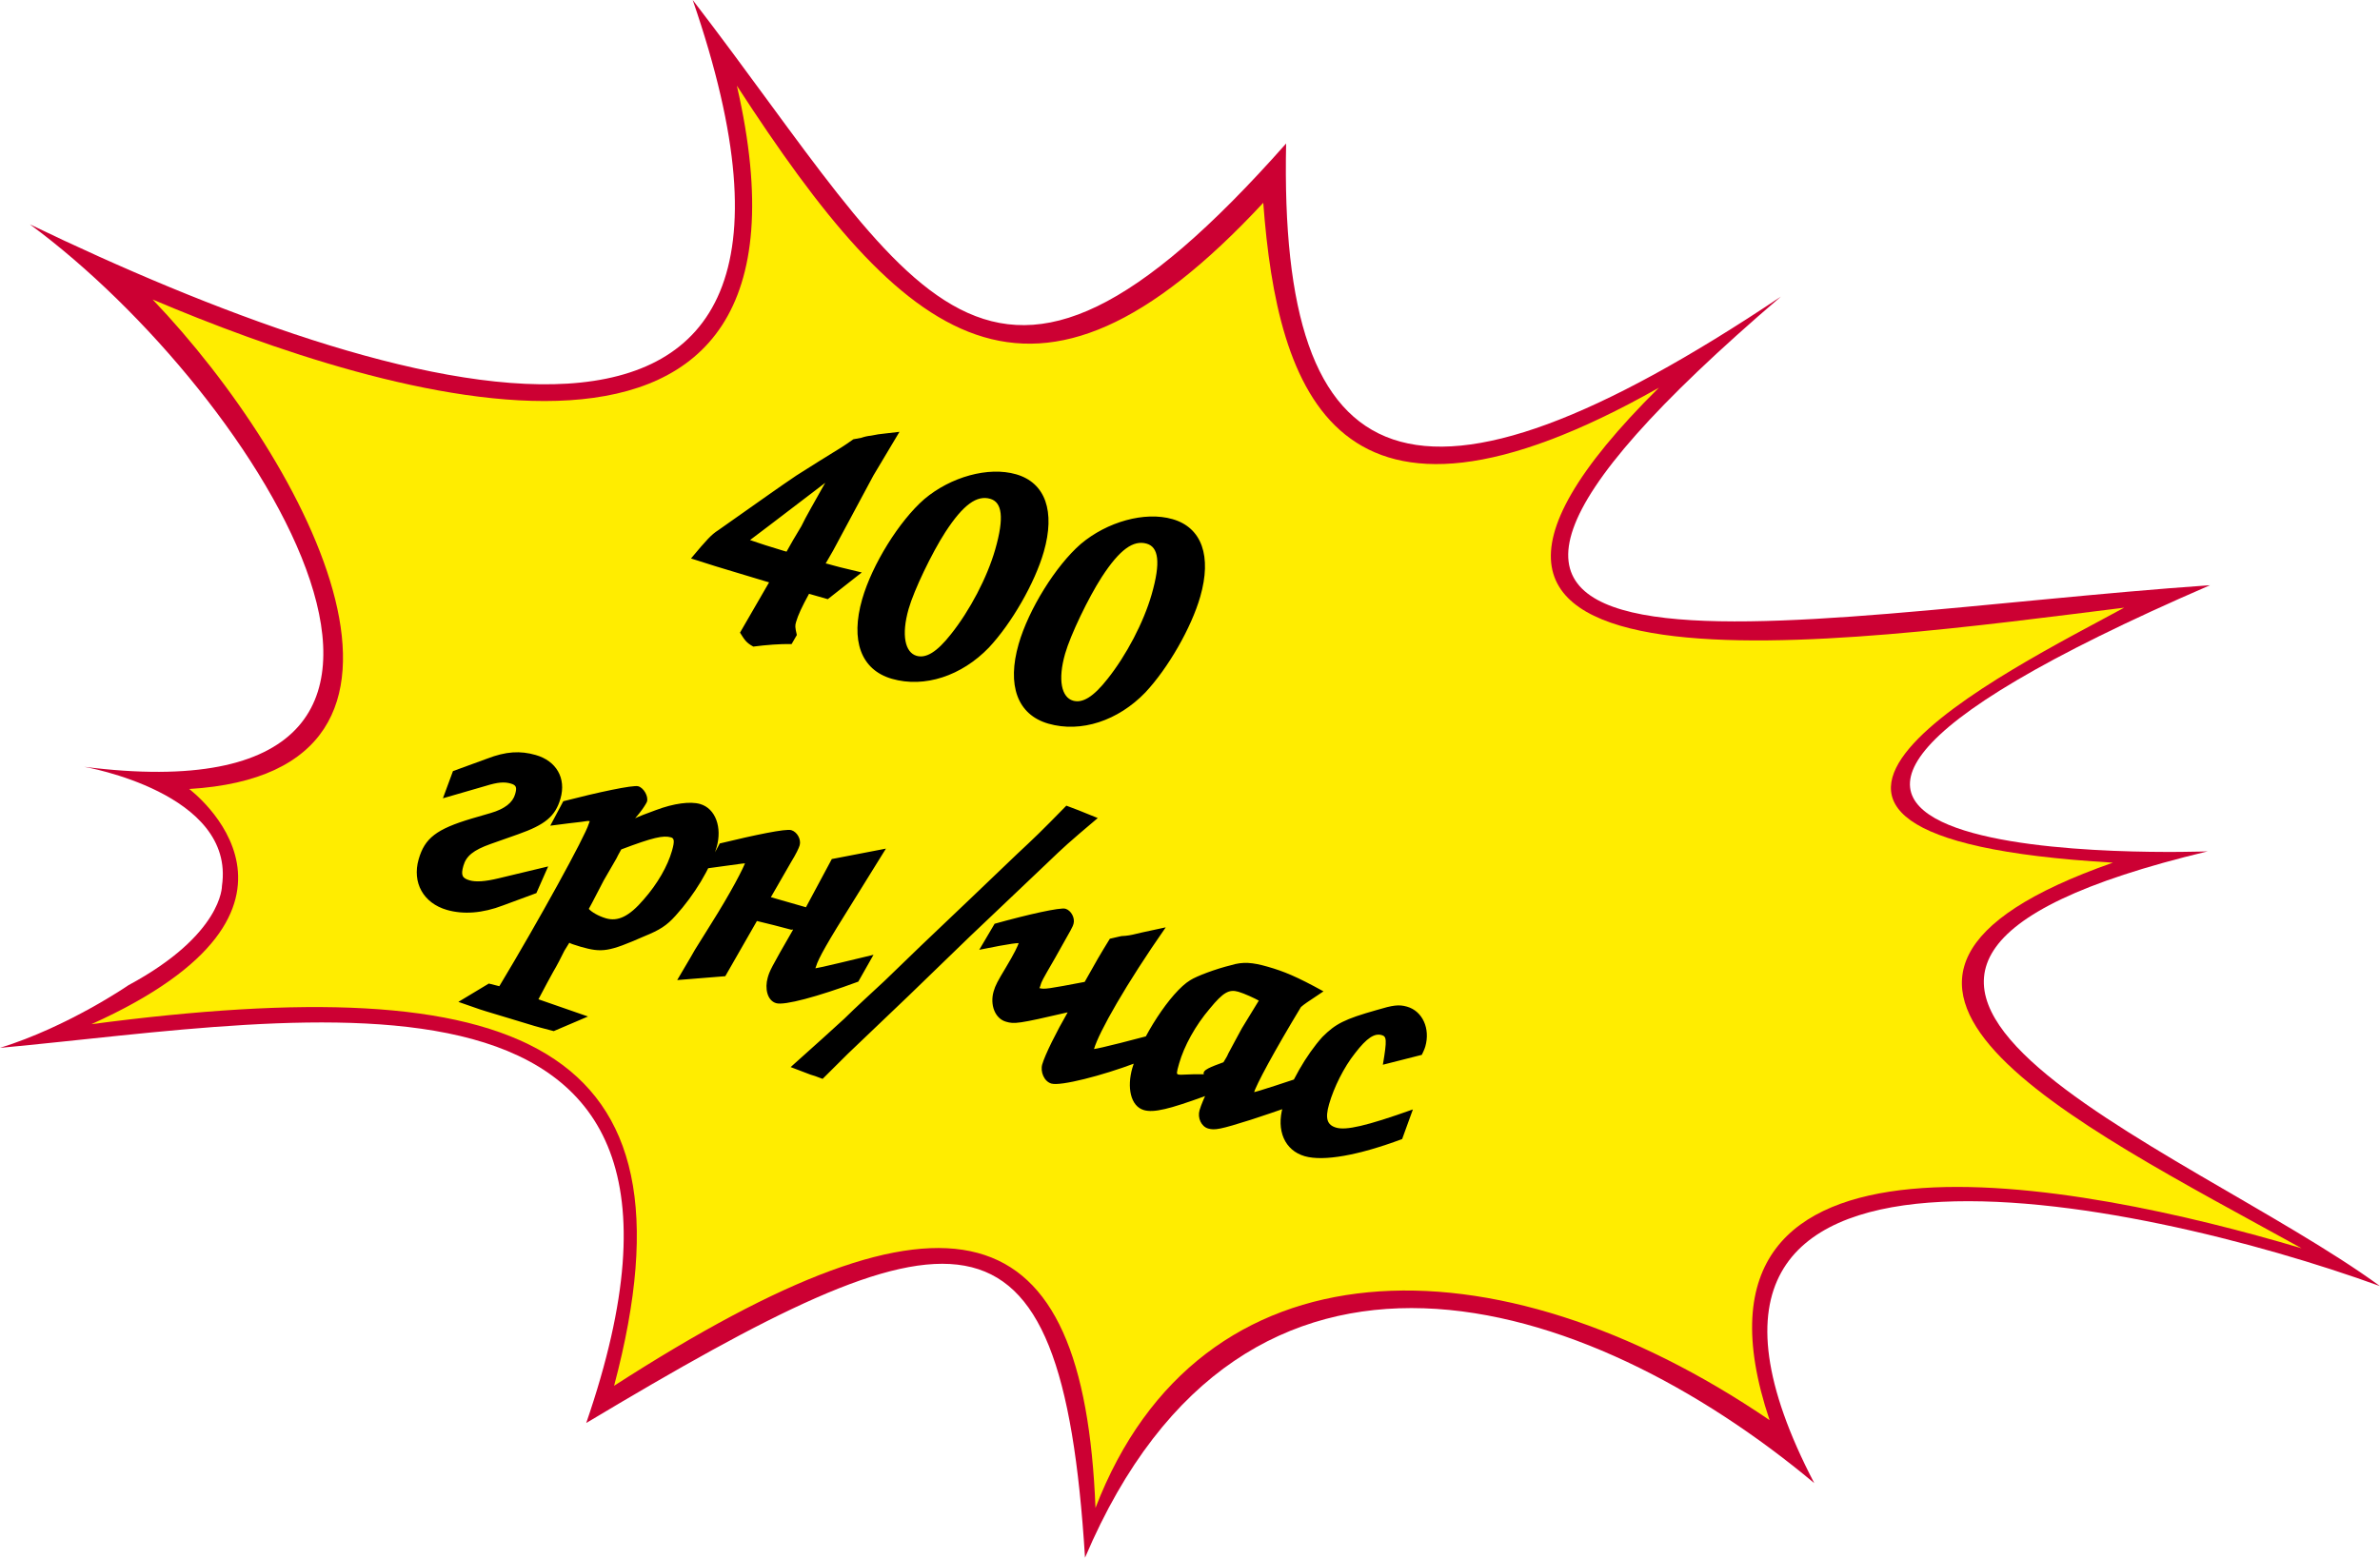
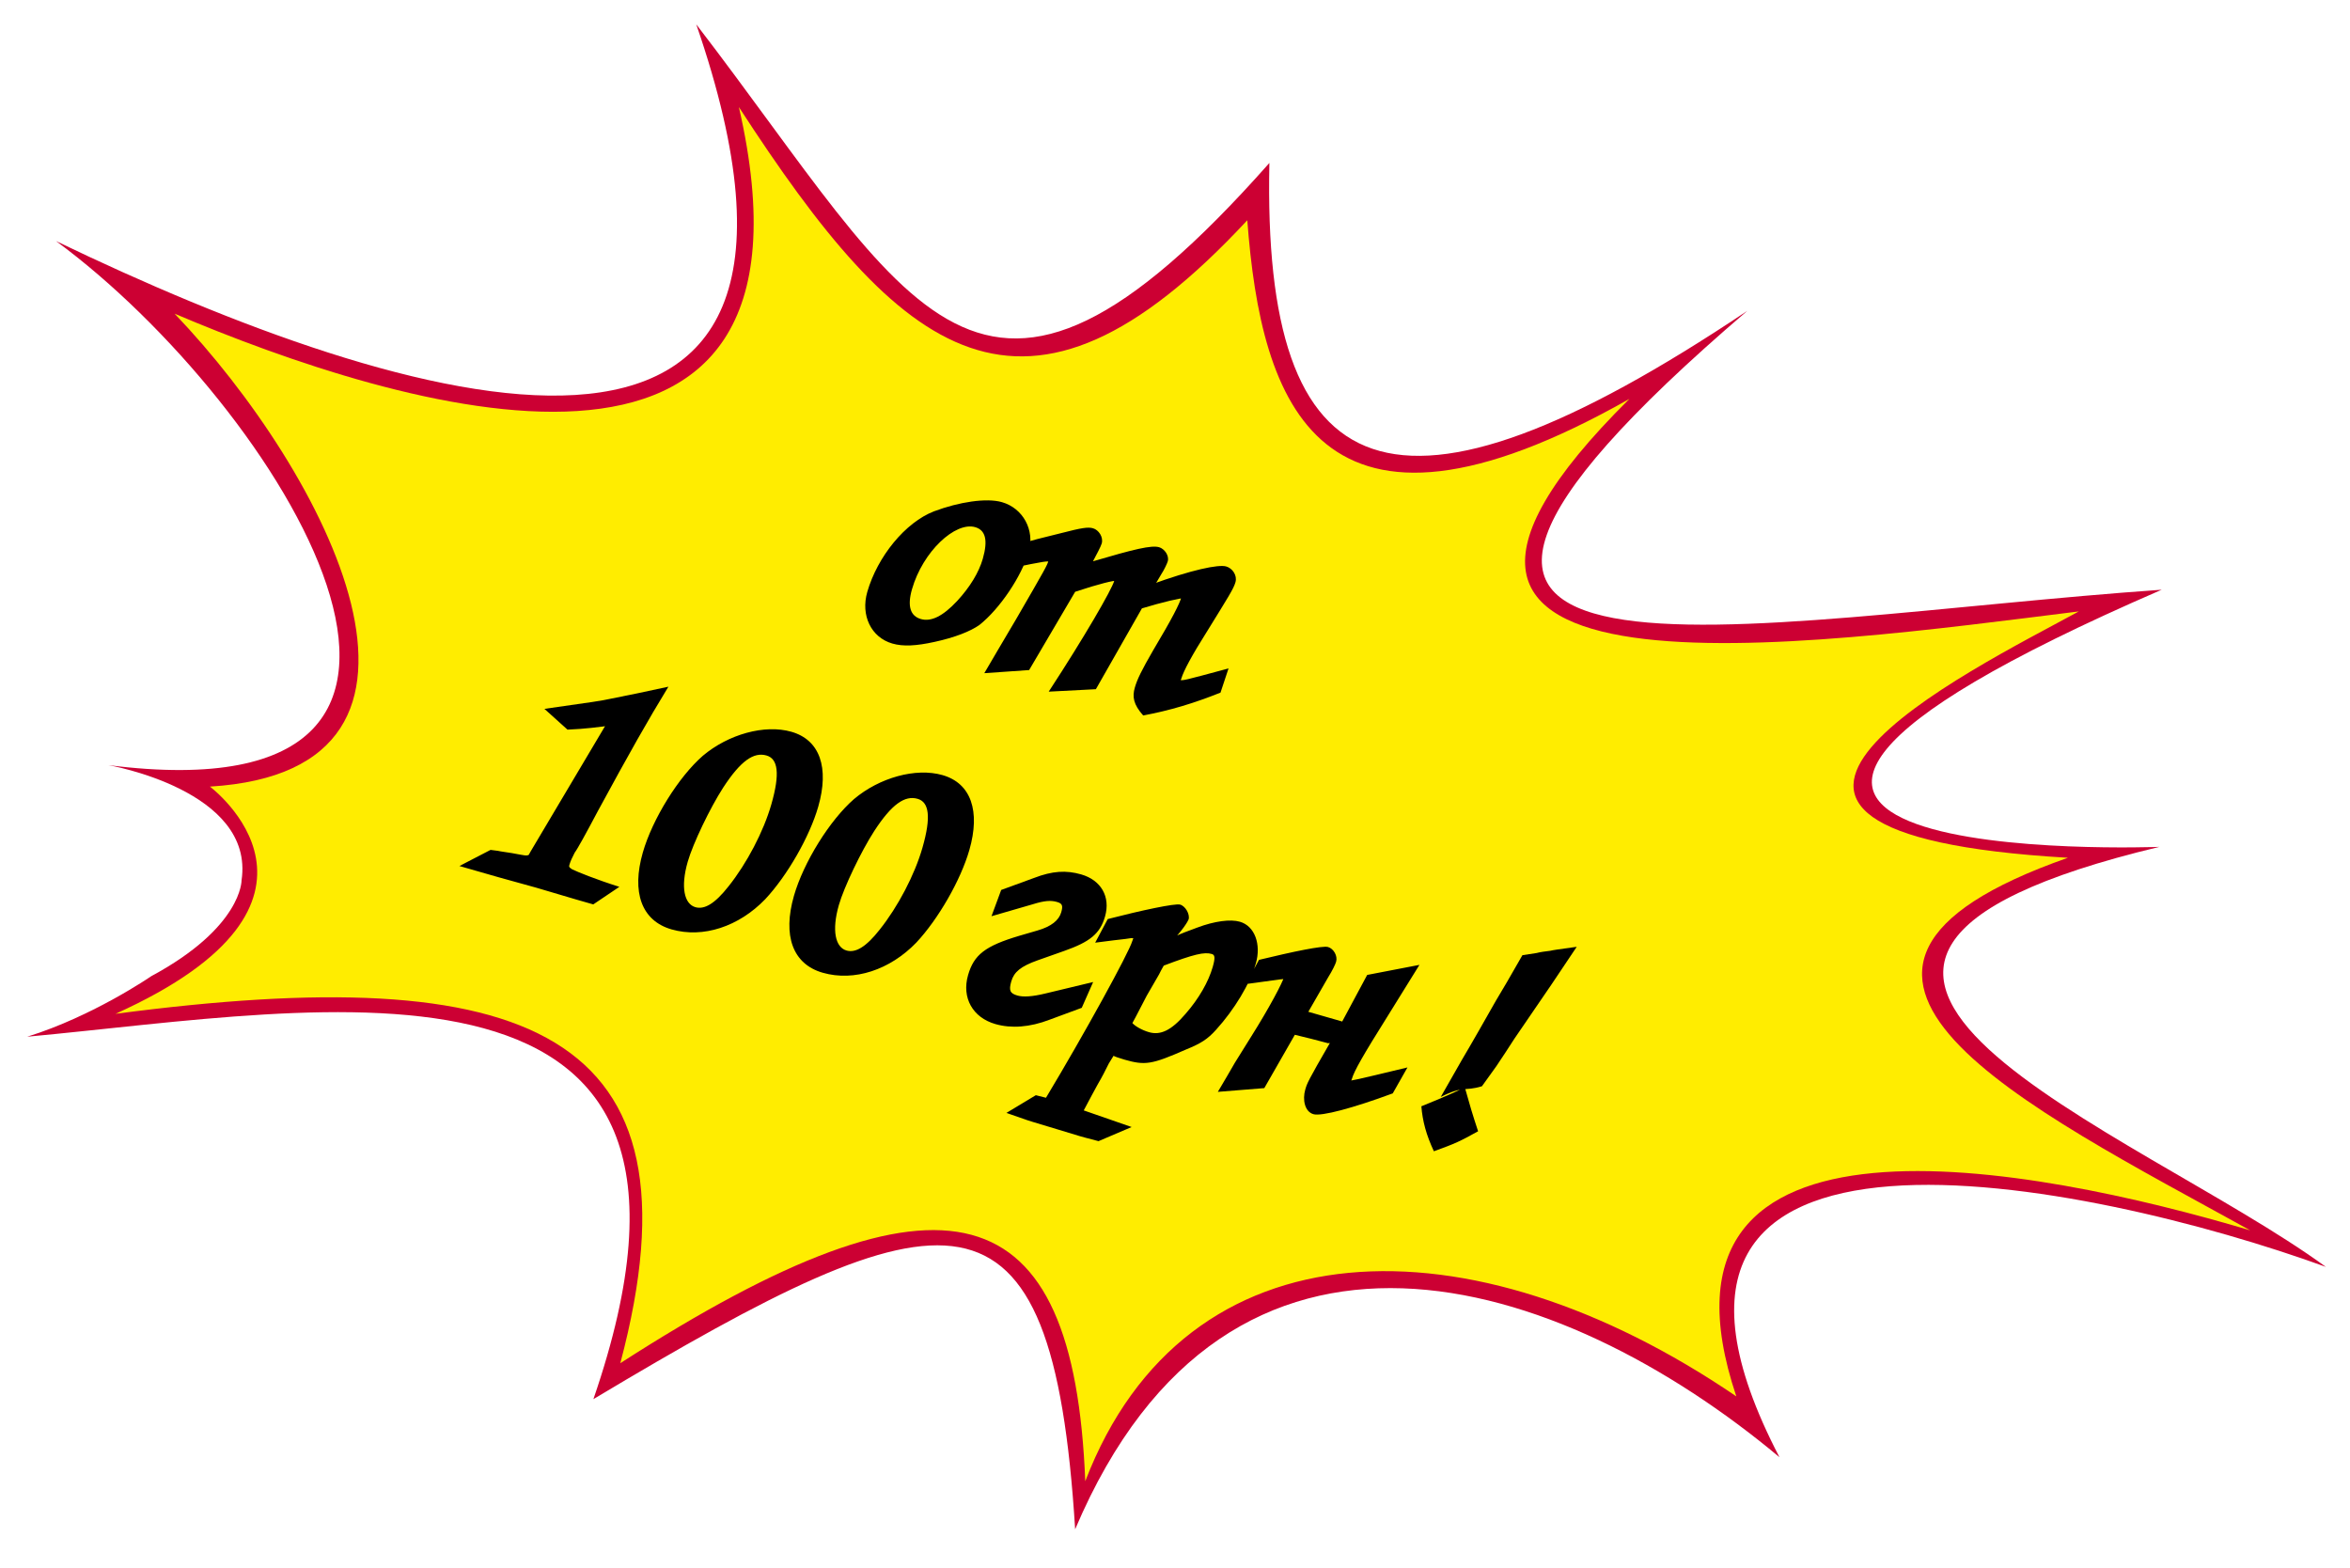
- <svg xmlns="http://www.w3.org/2000/svg" width="102.922" height="67.381" version="1.0" id="svg18">
-   <defs id="defs22" />
-   <path d="M 77.015,12.83 C 61.119,23.472 55.302,20.864 55.618,6.207 42.535,20.993 39.65,12.604 29.956,0 38.177,23.818 16.845,17.2 1.291,9.704 11.274,17.049 22.835,35.601 3.639,33.169 c 0,0 6.554,1.123 5.959,5.154 0,0 0.036,2.098 -4.044,4.294 0,0 -2.596,1.791 -5.554,2.71 13.316,-1.23 32.724,-5.189 25.351,16.227 15.911,-9.526 20.553,-10.557 21.57,5.826 6.891,-16.237 21.689,-11.456 31.535,-3.227 -8.951,-17.189 14.008,-12.321 24.466,-8.521 -8.448,-6.164 -29.337,-13.565 -7.454,-18.805 0,0 -29.035,1.109 0.104,-11.513 -18.809,1.311 -40.443,6.236 -18.557,-12.484 z" style="fill:#cc0033" id="path4" />
-   <path d="M 99.532,53.996 C 89.561,48.481 76.912,42.385 91.372,37.315 72.083,36.193 87.018,28.927 91.859,26.286 c -11.909,1.474 -34.593,4.811 -20.12,-9.516 -13.968,7.907 -16.497,0.174 -17.11,-7.998 C 44.609,19.553 39.117,14.884 31.865,3.705 c 4.539,19.761 -15.394,13.443 -25.265,9.25 6.791,7.106 13.74,20.441 1.581,21.174 0,0 6.905,5.152 -4.227,10.173 18.361,-2.418 26.585,0.66 22.602,15.642 14.672,-9.454 20.305,-7.636 20.818,5.284 4.495,-11.707 17.251,-11.905 29.151,-3.798 -4.658,-13.877 13.335,-10.312 23.007,-7.434 z" style="fill:#ffed00" id="path6" />
-   <text transform="rotate(16)" x="53.803" y="17.486" style="font-style:normal;font-variant:normal;font-weight:bold;font-stretch:normal;font-size:16px;line-height:14.836px;font-family:'Comic Sans MS';-inkscape-font-specification:'Comic Sans MS, Bold';font-variant-ligatures:normal;font-variant-caps:normal;font-variant-numeric:normal;font-feature-settings:normal;text-align:center;letter-spacing:0px;word-spacing:0px;writing-mode:lr-tb;text-anchor:middle;fill:#000000;stroke-width:0.185" xml:space="preserve" id="text16">
-     <tspan id="tspan5043" x="53.803" y="17.486">400</tspan>
-     <tspan id="tspan5045" x="53.803" y="32.322">грн/час</tspan>
+ <svg xmlns="http://www.w3.org/2000/svg" width="105.22" height="70.201" version="1.0">
+   <path d="m78.233 13.919c-15.896 10.642-21.713 8.034-21.397-6.623-13.083 14.786-15.968 6.397-25.662-6.207 8.222 23.818-13.111 17.2-28.665 9.704 9.983 7.345 21.544 25.897 2.348 23.465 0 0 6.554 1.123 5.959 5.154 0 0 0.036 2.098-4.044 4.294 0 0-2.596 1.791-5.554 2.71 13.316-1.23 32.724-5.189 25.351 16.227 15.911-9.526 20.553-10.557 21.57 5.826 6.891-16.237 21.689-11.456 31.535-3.227-8.951-17.189 14.008-12.321 24.466-8.521-8.448-6.164-29.337-13.565-7.454-18.805 0 0-29.035 1.109 0.104-11.513-18.809 1.311-40.443 6.236-18.557-12.484z" style="fill:#c03" />
+   <path d="m100.75 55.085c-9.971-5.515-22.62-11.611-8.16-16.681-19.289-1.122-4.354-8.388 0.487-11.029-11.909 1.474-34.593 4.811-20.12-9.516-13.968 7.907-16.497 0.174-17.11-7.998-10.02 10.781-15.512 6.112-22.764-5.067 4.539 19.761-15.394 13.443-25.265 9.25 6.791 7.106 13.74 20.441 1.581 21.174 0 0 6.905 5.152-4.227 10.173 18.361-2.418 26.585 0.66 22.602 15.642 14.672-9.454 20.305-7.636 20.818 5.284 4.495-11.707 17.251-11.905 29.151-3.798-4.658-13.877 13.335-10.312 23.007-7.434z" style="fill:#ffed00" />
+   <text transform="rotate(16)" x="56.948" y="16.479" style="fill:#000000;font-family:Roboto;font-size:8.902px;letter-spacing:0px;line-height:14.836px;stroke-width:.185;word-spacing:0px" xml:space="preserve">
+     <tspan x="56.773" y="16.479" style="font-family:'Comic Sans MS';font-size:16px;font-weight:bold;letter-spacing:-.35px;line-height:12.054px;stroke-width:.185;text-align:center;text-anchor:middle">от</tspan>
+     <tspan x="56.948" y="31.601" style="font-family:'Comic Sans MS';font-size:16px;font-weight:bold;letter-spacing:0px;line-height:12.054px;stroke-width:.185;text-align:center;text-anchor:middle">100<tspan style="font-size:8px"> </tspan>грн<tspan style="font-size:5.333px"> </tspan>!</tspan>
  </text>
</svg>
